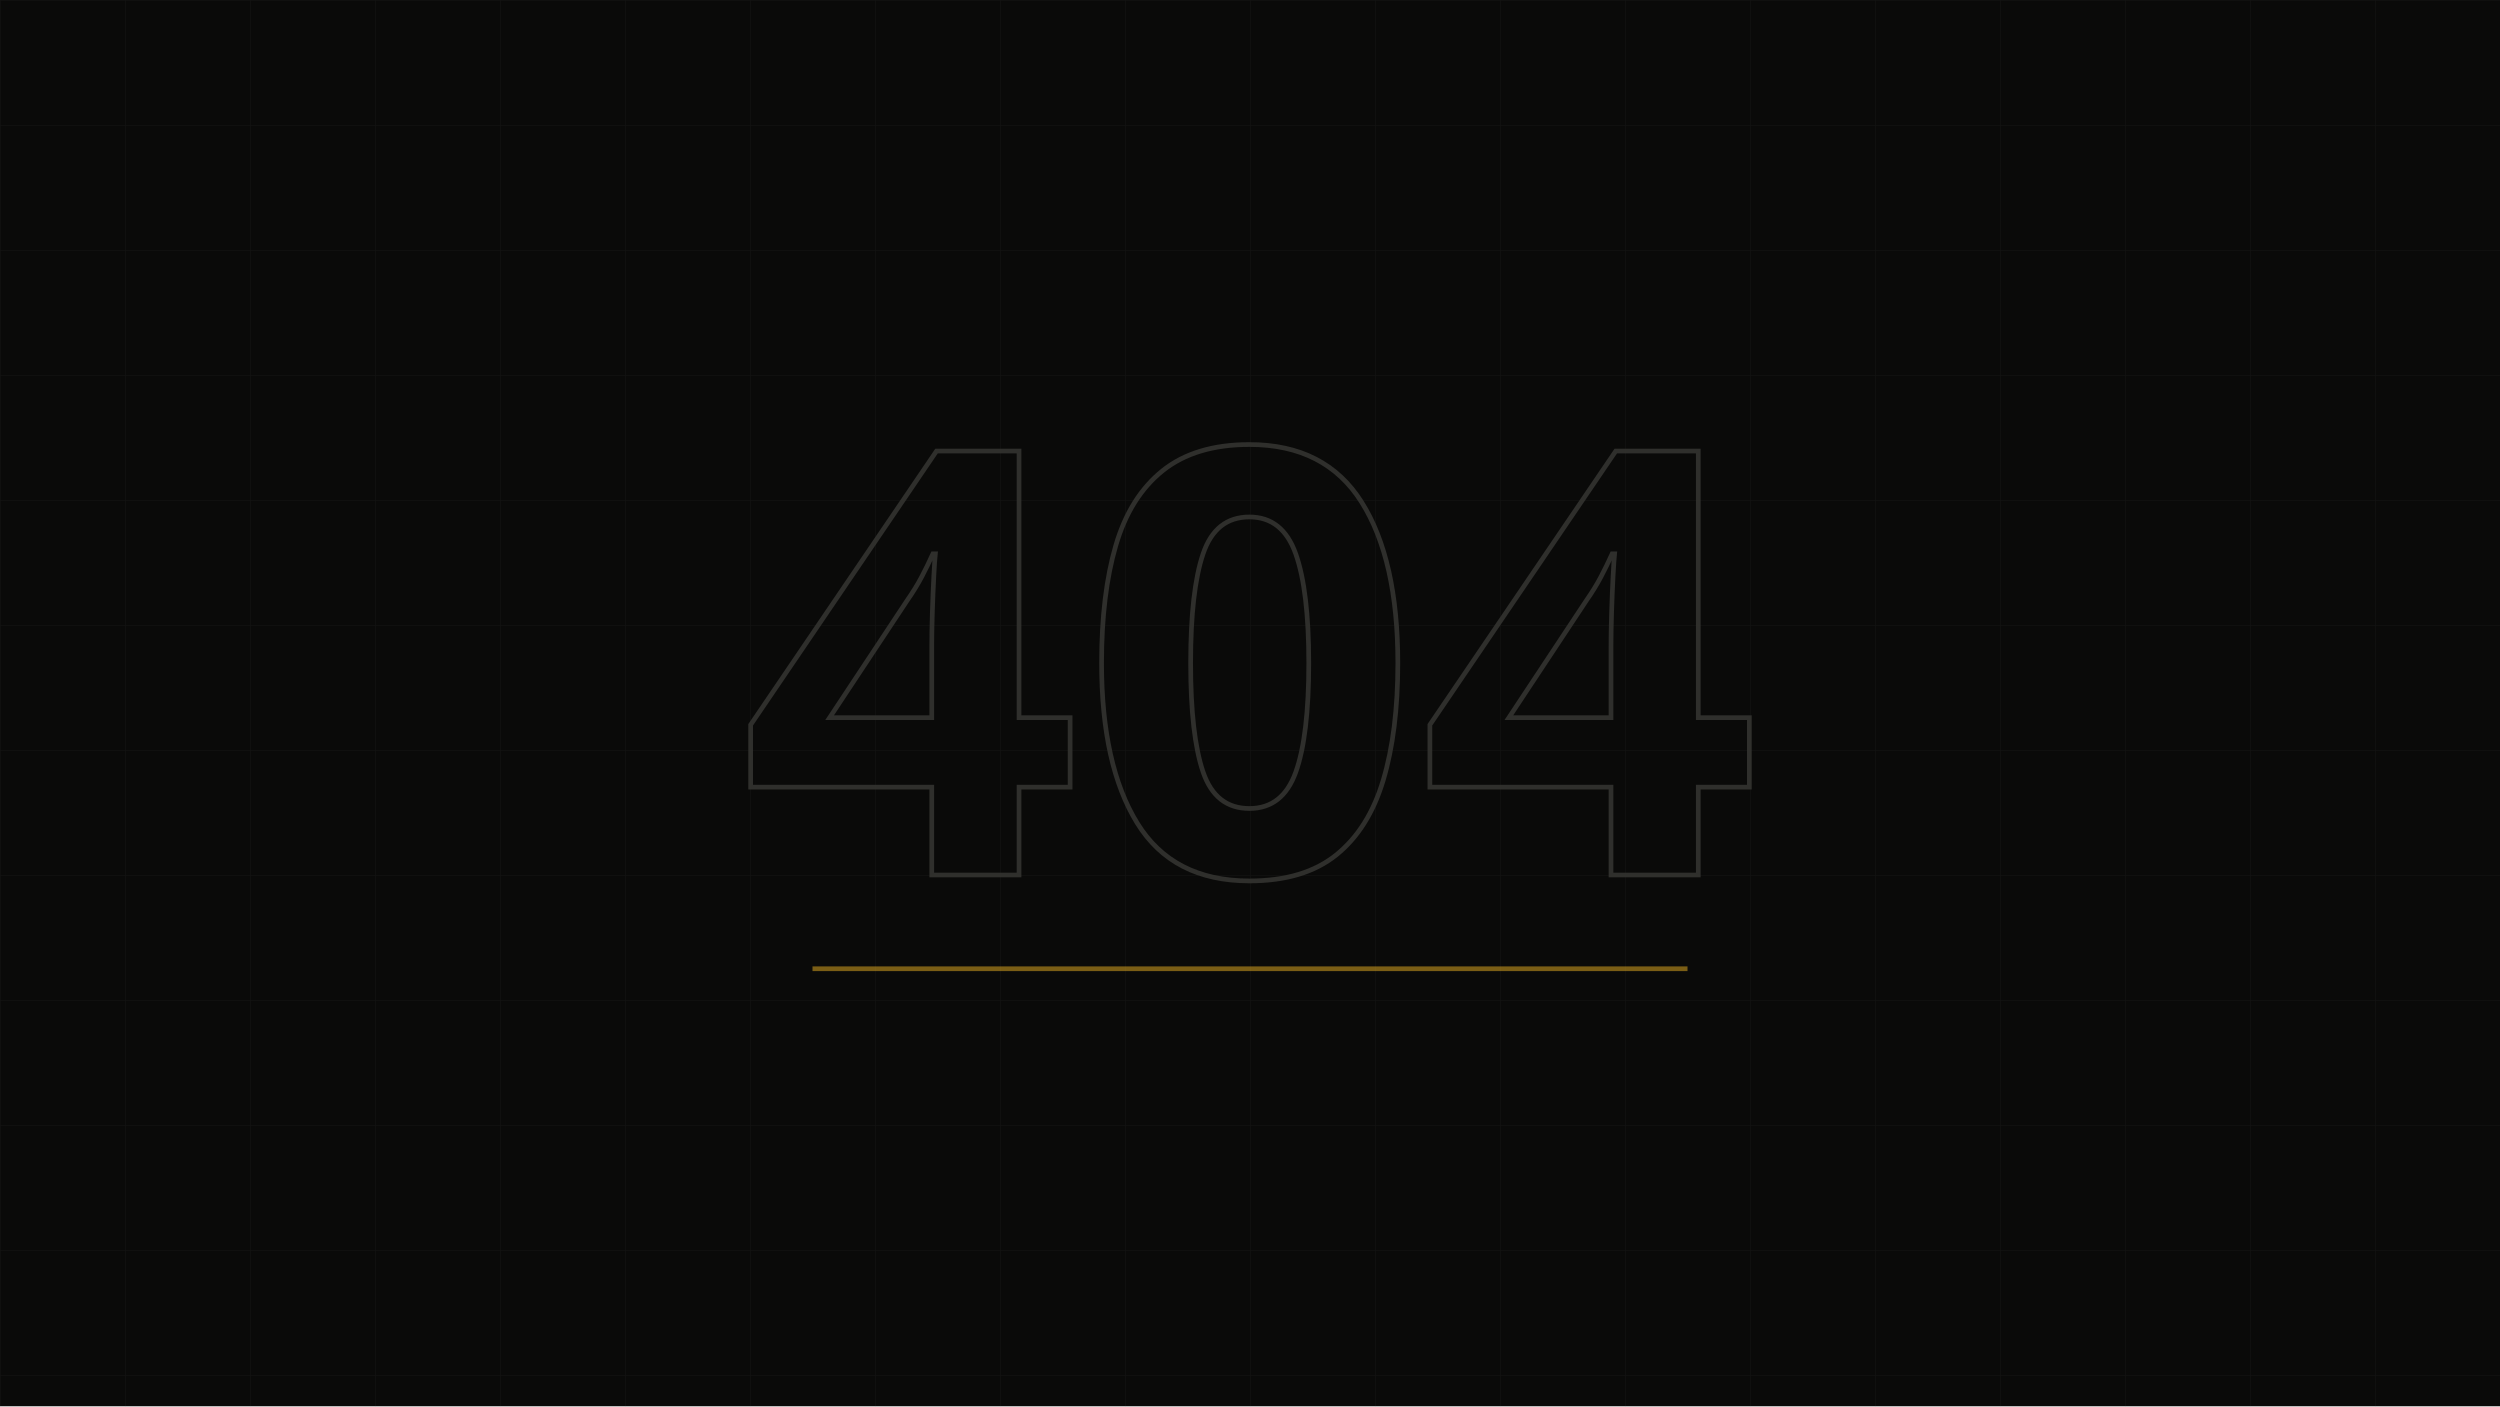
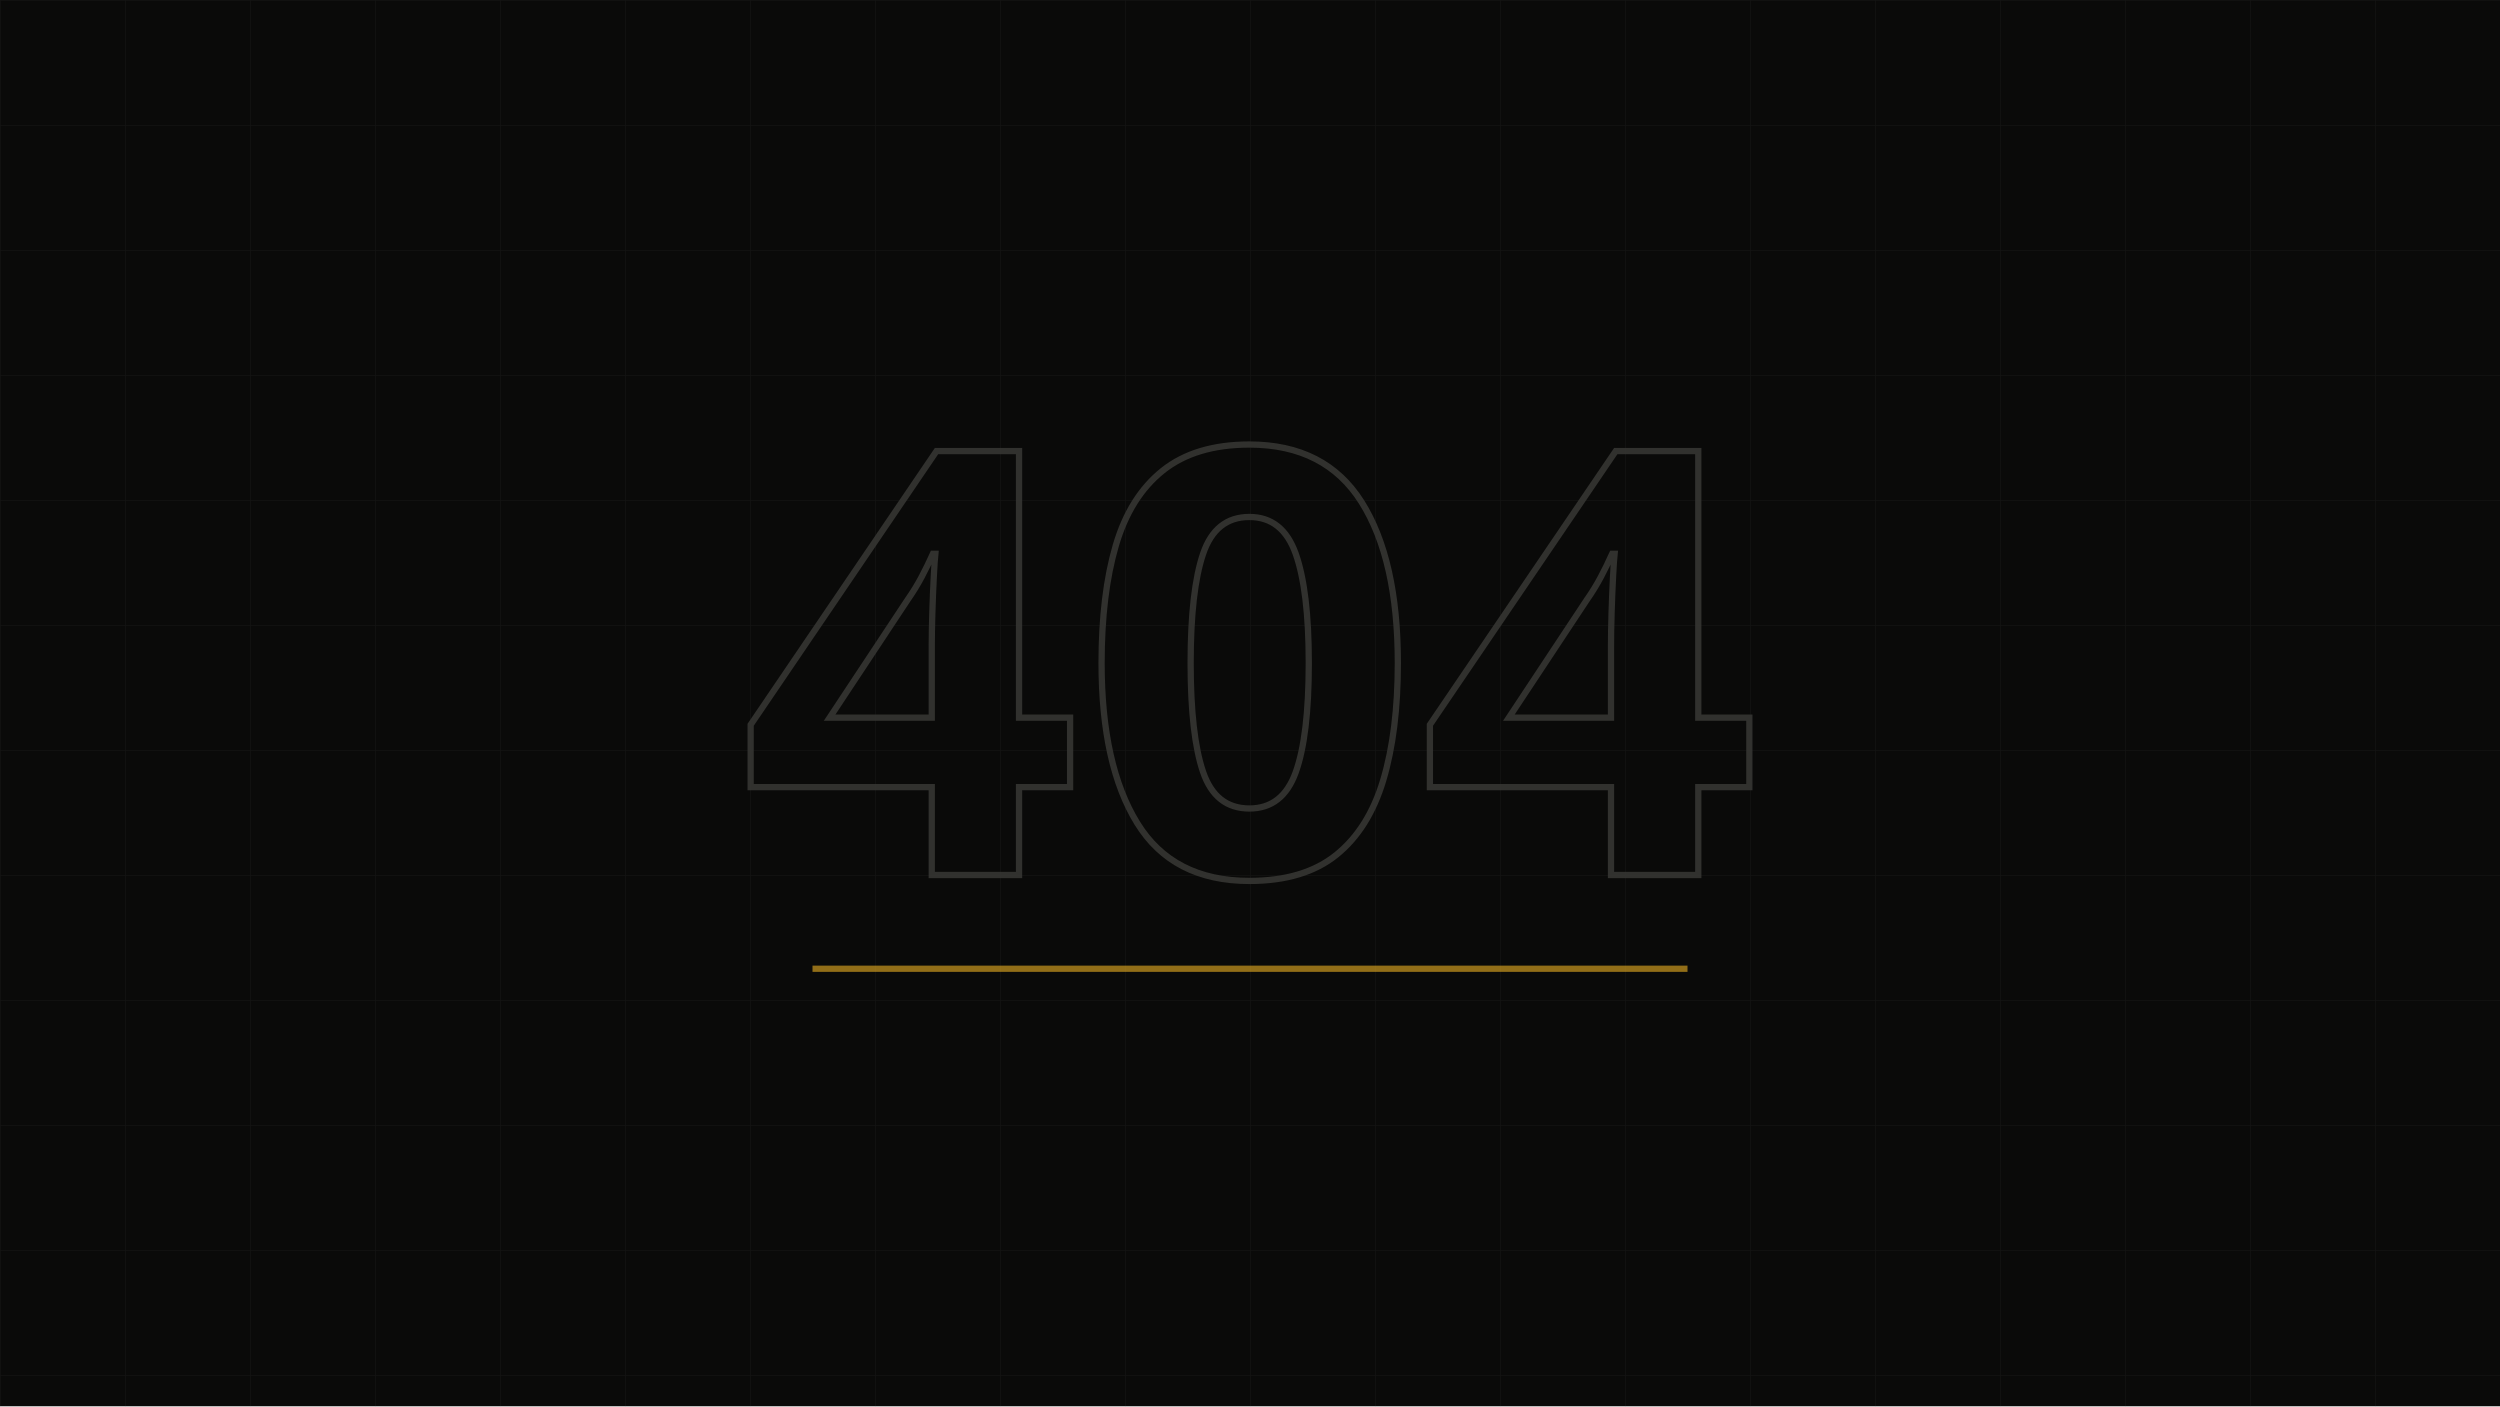
<svg xmlns="http://www.w3.org/2000/svg" viewBox="0 0 1600 900" preserveAspectRatio="xMidYMid slice">
  <rect width="1600" height="900" fill="#0a0a09" />
  <defs>
    <pattern id="g" width="80" height="80" patternUnits="userSpaceOnUse">
      <path d="M80 0H0V80" fill="none" stroke="#1a1a18" stroke-width="1" />
    </pattern>
  </defs>
-   <rect width="1600" height="900" fill="url(#g)" opacity="0.5" />
-   <text x="800" y="560" font-family="Arial Black, sans-serif" font-size="380" font-weight="900" fill="none" stroke="#333330" stroke-width="3" text-anchor="middle" opacity="0.9">404</text>
-   <line x1="520" y1="620" x2="1080" y2="620" stroke="#ecb121" stroke-width="3" opacity="0.5" />
+   <rect width="1600" height="900" fill="url(#g)" opacity="0.6" />
+   <text x="800" y="560" font-family="Arial Black, sans-serif" font-size="380" font-weight="900" fill="none" stroke="#333330" stroke-width="4" text-anchor="middle" opacity="0.95">404</text>
+   <line x1="520" y1="620" x2="1080" y2="620" stroke="#ecb121" stroke-width="4" opacity="0.6" />
</svg>
